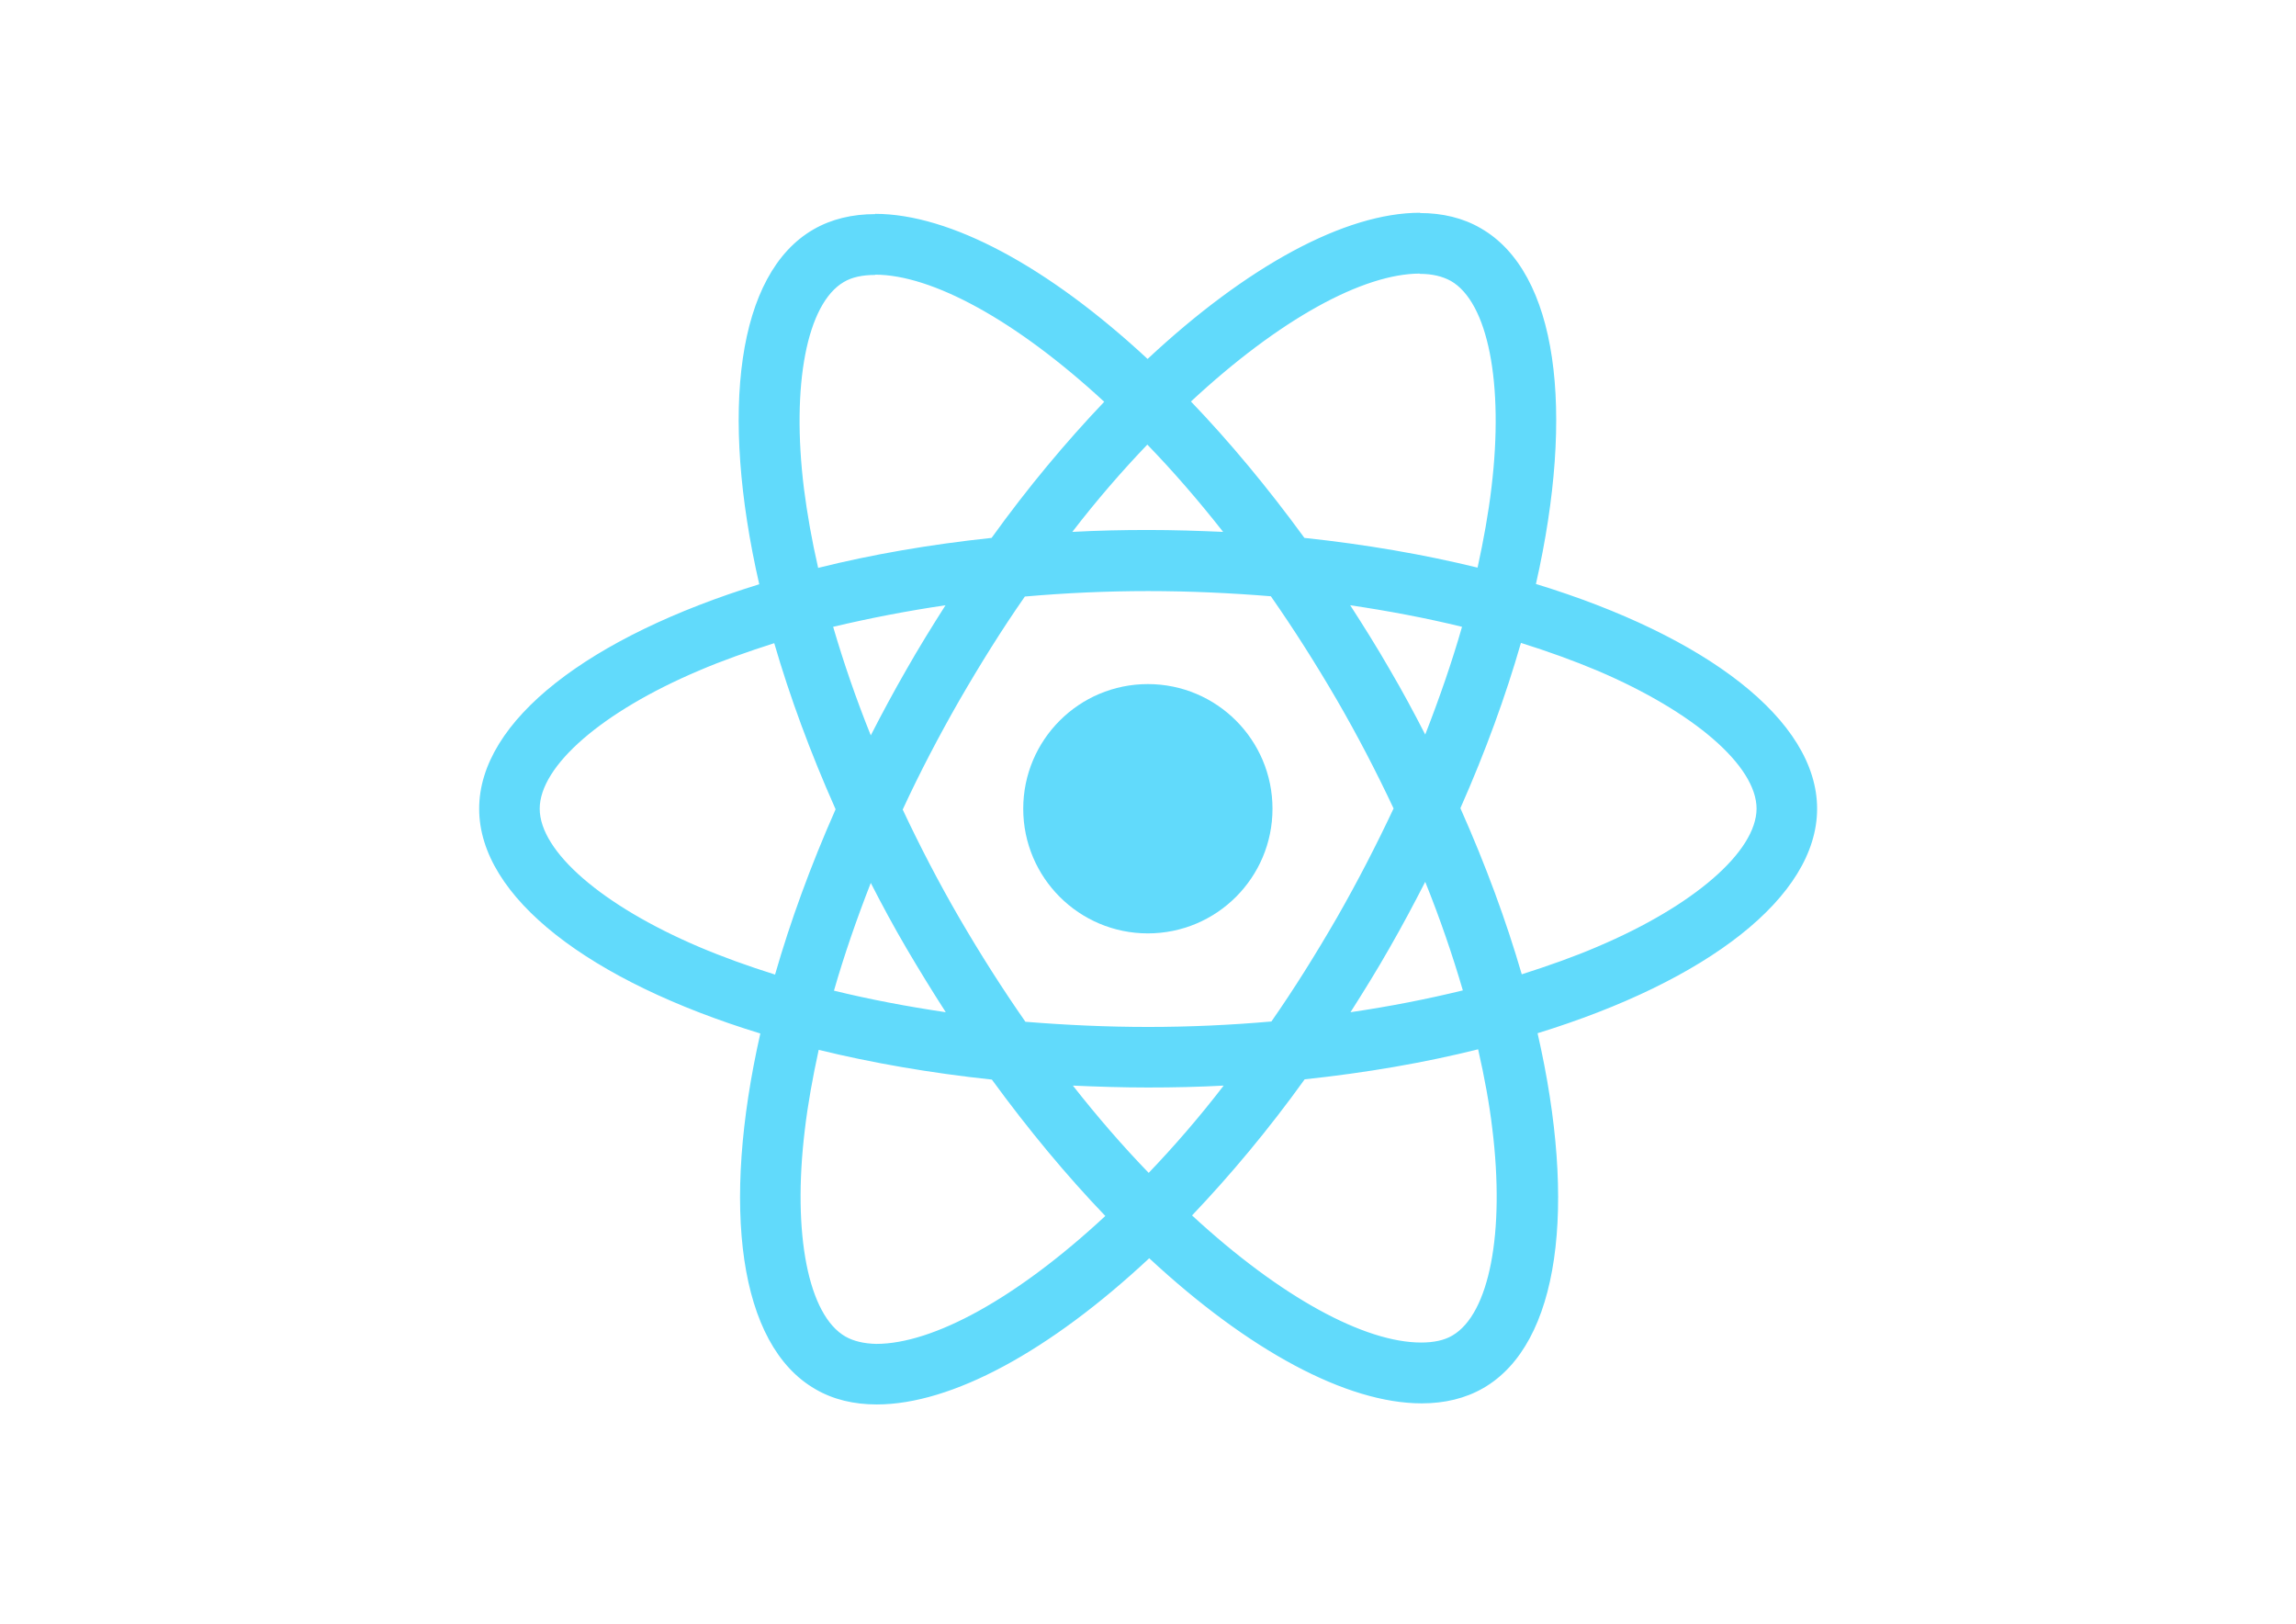
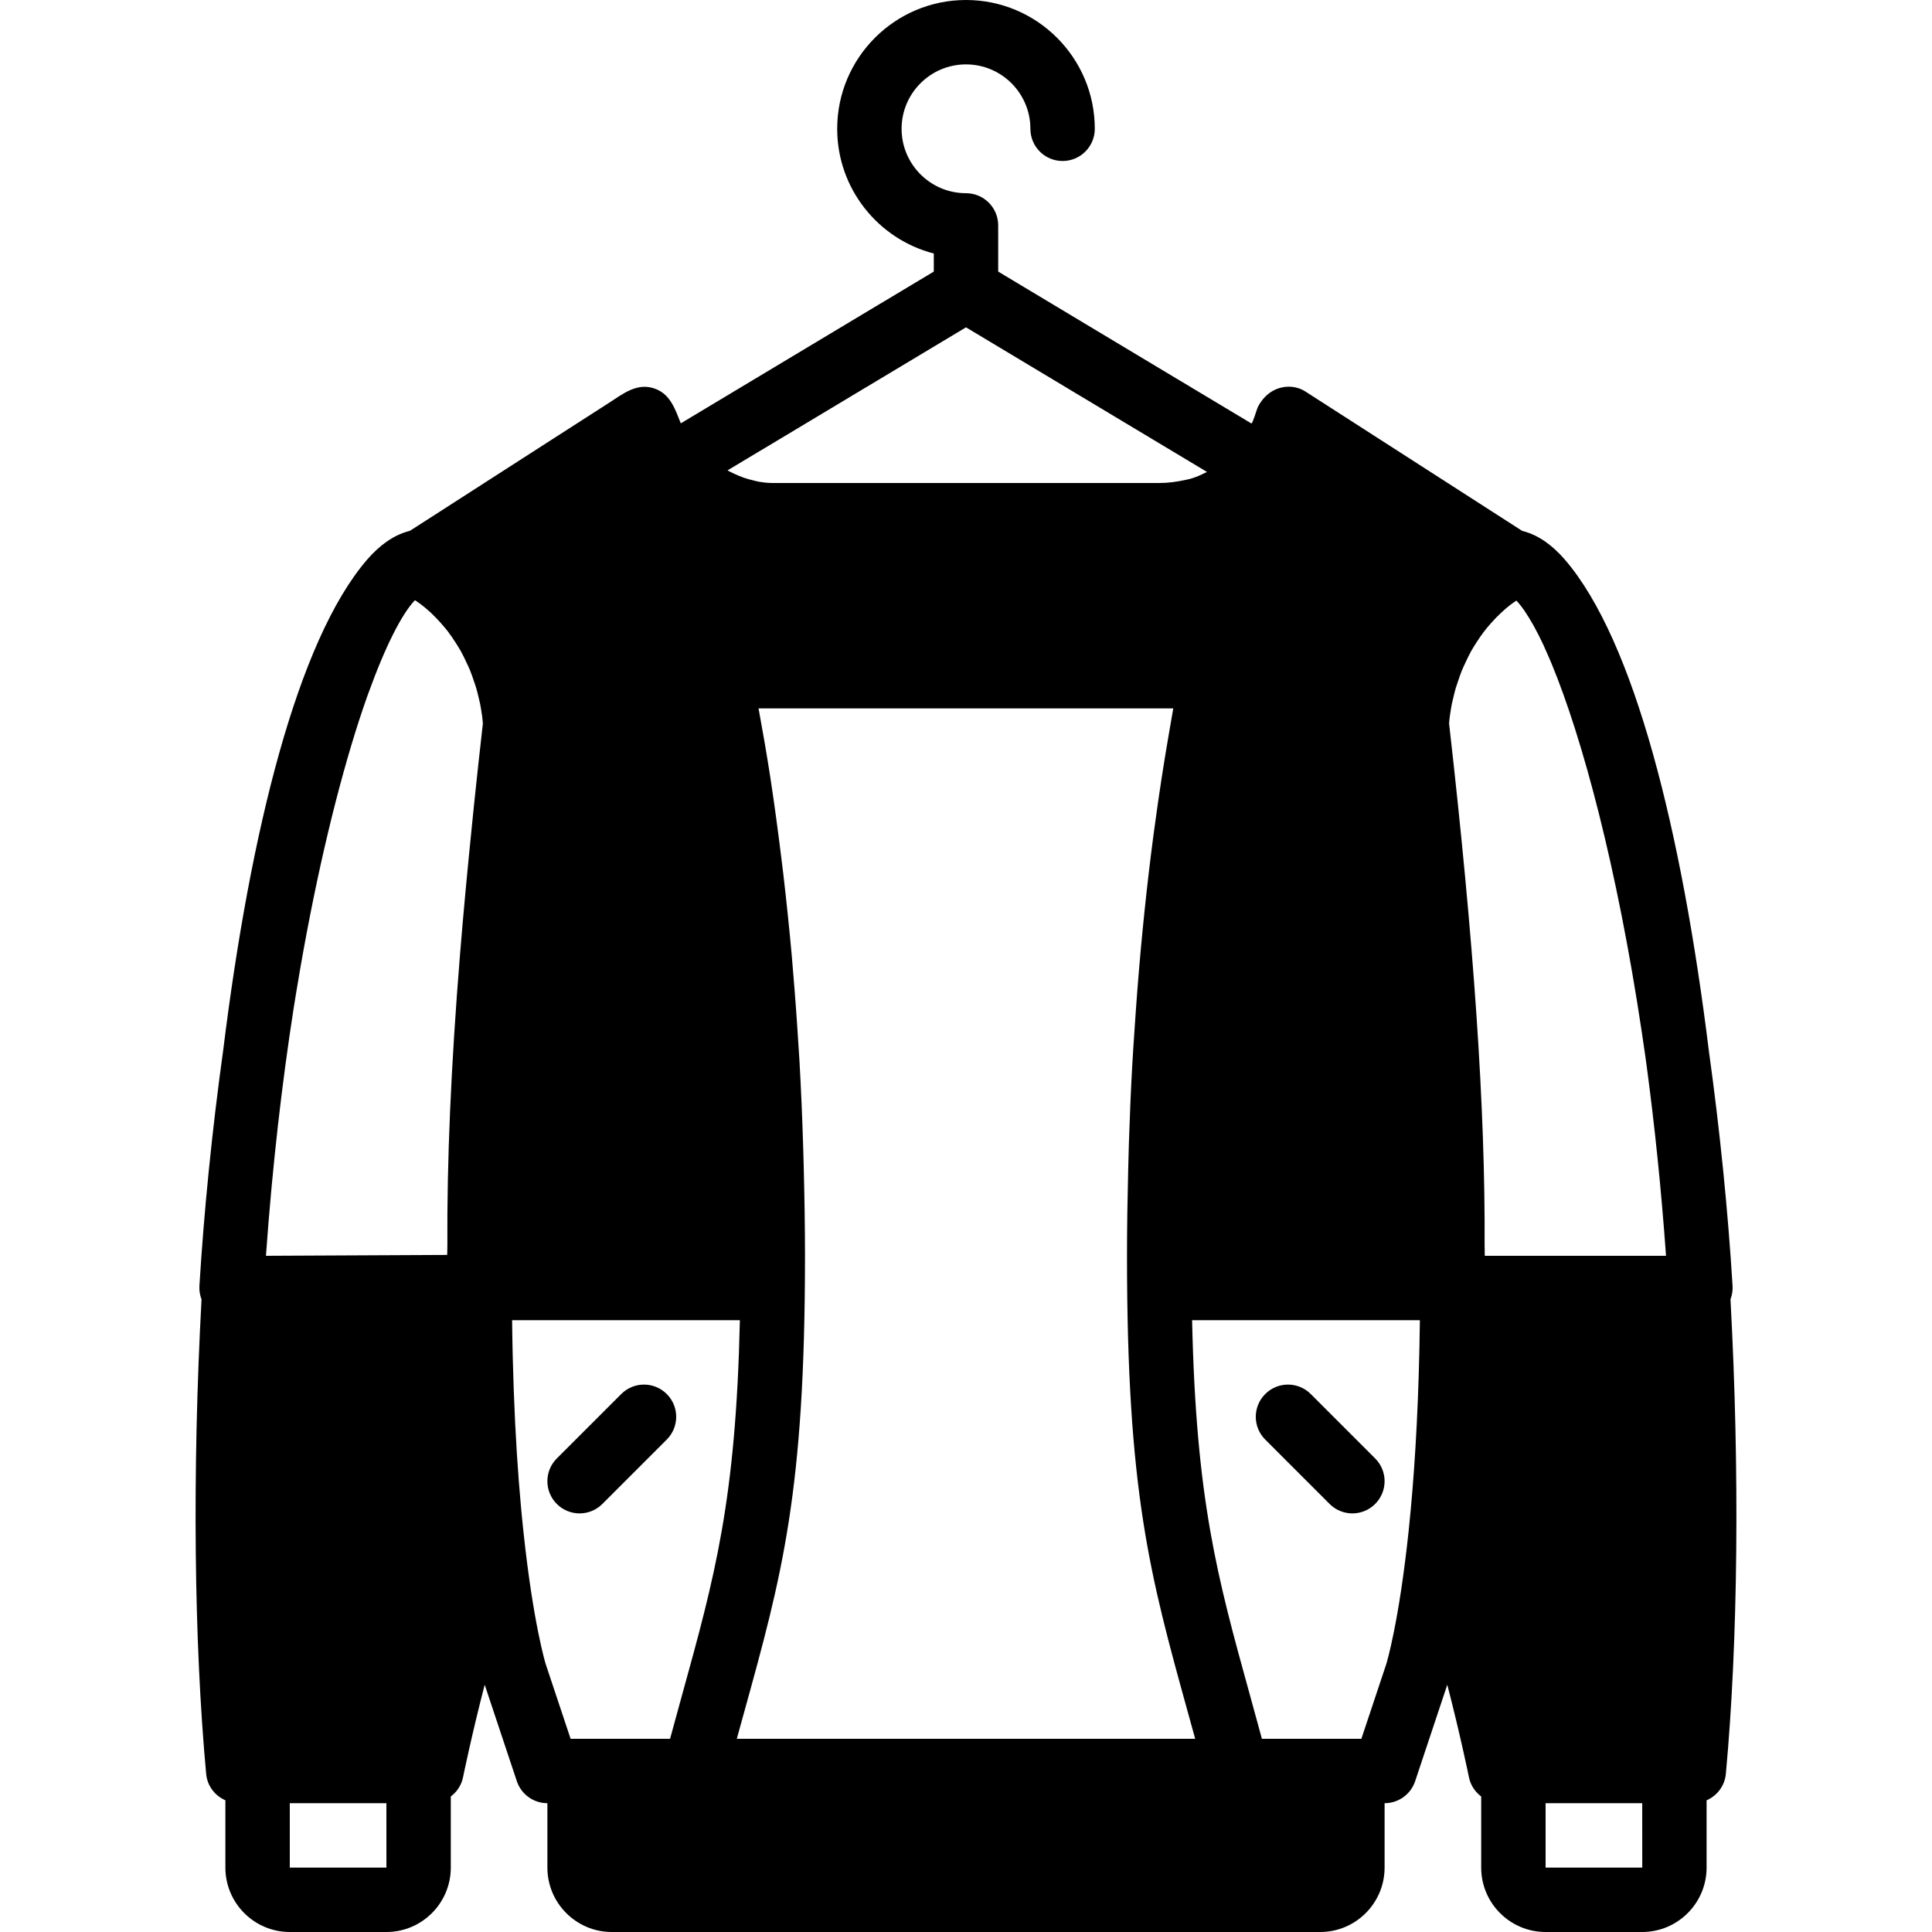
- <svg xmlns="http://www.w3.org/2000/svg" viewBox="0 0 841.9 595.3">
-   <g fill="#61DAFB">
-     <path d="M666.3 296.5c0-32.5-40.7-63.3-103.1-82.4 14.4-63.6 8-114.2-20.2-130.4-6.5-3.8-14.1-5.6-22.4-5.6v22.3c4.6 0 8.3.9 11.4 2.6 13.6 7.8 19.5 37.5 14.9 75.7-1.1 9.4-2.9 19.3-5.1 29.4-19.6-4.8-41-8.5-63.5-10.9-13.5-18.5-27.5-35.3-41.6-50 32.6-30.3 63.2-46.9 84-46.9V78c-27.5 0-63.5 19.6-99.9 53.6-36.4-33.8-72.4-53.2-99.9-53.2v22.3c20.7 0 51.4 16.5 84 46.6-14 14.7-28 31.4-41.3 49.9-22.6 2.4-44 6.1-63.6 11-2.3-10-4-19.7-5.2-29-4.7-38.2 1.1-67.9 14.6-75.8 3-1.8 6.9-2.6 11.5-2.6V78.5c-8.4 0-16 1.8-22.6 5.6-28.1 16.2-34.4 66.7-19.9 130.1-62.2 19.2-102.7 49.9-102.7 82.3 0 32.5 40.7 63.3 103.1 82.4-14.4 63.6-8 114.2 20.2 130.4 6.5 3.8 14.1 5.6 22.5 5.6 27.5 0 63.5-19.6 99.9-53.6 36.4 33.8 72.4 53.2 99.9 53.2 8.4 0 16-1.8 22.6-5.6 28.1-16.2 34.4-66.7 19.9-130.1 62-19.1 102.5-49.9 102.5-82.3zm-130.2-66.7c-3.7 12.9-8.3 26.2-13.5 39.5-4.1-8-8.4-16-13.1-24-4.6-8-9.5-15.8-14.4-23.4 14.2 2.1 27.9 4.7 41 7.9zm-45.8 106.5c-7.8 13.5-15.8 26.3-24.1 38.2-14.9 1.3-30 2-45.2 2-15.1 0-30.2-.7-45-1.9-8.3-11.9-16.4-24.6-24.2-38-7.6-13.1-14.5-26.4-20.8-39.8 6.2-13.4 13.2-26.8 20.7-39.9 7.8-13.5 15.8-26.3 24.1-38.2 14.9-1.3 30-2 45.2-2 15.1 0 30.2.7 45 1.9 8.3 11.9 16.4 24.6 24.2 38 7.6 13.1 14.5 26.4 20.8 39.8-6.3 13.4-13.2 26.8-20.7 39.9zm32.3-13c5.4 13.4 10 26.8 13.8 39.8-13.1 3.2-26.9 5.9-41.2 8 4.9-7.7 9.8-15.6 14.4-23.7 4.6-8 8.9-16.1 13-24.1zM421.2 430c-9.3-9.6-18.6-20.3-27.8-32 9 .4 18.2.7 27.5.7 9.4 0 18.7-.2 27.8-.7-9 11.7-18.3 22.4-27.5 32zm-74.4-58.9c-14.2-2.1-27.9-4.7-41-7.9 3.7-12.9 8.3-26.2 13.5-39.5 4.1 8 8.4 16 13.1 24 4.7 8 9.5 15.8 14.4 23.4zM420.7 163c9.3 9.6 18.6 20.3 27.8 32-9-.4-18.2-.7-27.5-.7-9.4 0-18.7.2-27.8.7 9-11.7 18.3-22.4 27.5-32zm-74 58.9c-4.9 7.7-9.8 15.6-14.4 23.7-4.6 8-8.9 16-13 24-5.4-13.4-10-26.8-13.8-39.8 13.1-3.1 26.9-5.8 41.2-7.9zm-90.5 125.2c-35.4-15.1-58.3-34.9-58.3-50.6 0-15.7 22.9-35.6 58.3-50.6 8.6-3.7 18-7 27.7-10.1 5.7 19.6 13.2 40 22.5 60.9-9.2 20.8-16.6 41.1-22.2 60.6-9.9-3.1-19.3-6.5-28-10.2zM310 490c-13.6-7.8-19.5-37.5-14.9-75.7 1.1-9.4 2.9-19.3 5.1-29.4 19.6 4.8 41 8.5 63.5 10.9 13.5 18.5 27.5 35.3 41.6 50-32.6 30.3-63.2 46.9-84 46.9-4.5-.1-8.3-1-11.3-2.7zm237.2-76.2c4.7 38.2-1.1 67.9-14.6 75.8-3 1.8-6.9 2.6-11.5 2.6-20.7 0-51.4-16.5-84-46.6 14-14.7 28-31.4 41.3-49.9 22.6-2.4 44-6.1 63.6-11 2.3 10.1 4.1 19.8 5.2 29.1zm38.5-66.7c-8.6 3.7-18 7-27.7 10.1-5.7-19.6-13.2-40-22.5-60.9 9.2-20.8 16.6-41.1 22.2-60.6 9.9 3.1 19.3 6.5 28.1 10.2 35.4 15.1 58.3 34.9 58.3 50.6-.1 15.7-23 35.6-58.4 50.6zM320.8 78.4z" />
-     <circle cx="420.9" cy="296.5" r="45.7" />
-     <path d="M520.5 78.1z" />
+ <svg xmlns="http://www.w3.org/2000/svg" version="1.1" id="Layer_1" x="0px" y="0px" viewBox="0 0 512 512" style="enable-background:new 0 0 512 512;" xml:space="preserve">
+   <g>
+     <g>
+       <g>
+         <path d="M458.596,344.337c0.418-1.109,0.623-2.304,0.555-3.524c-1.195-19.533-3.319-41.003-6.298-62.421     c-7.151-57.873-19.652-108.578-38.101-130.031c-3.456-4.011-7.117-6.511-10.931-7.561c-0.137-0.043-0.282-0.077-0.427-0.111     l-57.446-36.932c-2.765-1.792-6.451-1.656-9.173,0.154c-1.502,0.998-2.671,2.432-3.473,4.036     c-0.188,0.375-1.323,4.275-1.673,4.275L264.531,71.97V59.733c0-4.719-3.823-8.533-8.533-8.533     c-9.412,0-17.067-7.654-17.067-17.067c0-9.412,7.654-17.067,17.067-17.067c9.412,0,17.067,7.654,17.067,17.067     c0,4.719,3.823,8.533,8.533,8.533c4.71,0,8.533-3.814,8.533-8.533C290.131,15.309,274.822,0,255.998,0     s-34.133,15.309-34.133,34.133c0,15.872,10.897,29.261,25.6,33.05v4.787l-67.046,40.218c-1.442-3.584-2.671-7.526-6.596-9.088     c-4.847-1.929-8.695,1.254-12.493,3.695c-5.043,3.243-10.069,6.477-15.112,9.711c-11.119,7.151-22.238,14.302-33.357,21.453     l-4.25,2.722c-0.154,0.043-0.299,0.077-0.444,0.119c-3.806,1.05-7.467,3.55-10.923,7.561     C78.82,169.779,66.319,220.382,59.168,278.17c-2.987,21.487-5.129,43.051-6.323,62.643c-0.068,1.22,0.137,2.423,0.563,3.541     c-2.483,45.705-1.997,90.854,1.229,125.764c0.29,3.183,2.338,5.777,5.094,6.98v17.835c0,9.412,7.654,17.067,17.067,17.067h25.6     c9.412,0,17.067-7.654,17.067-17.067v-18.842c1.604-1.22,2.807-2.97,3.234-5.06c0.043-0.205,2.347-11.46,5.751-24.559     l8.516,25.557c1.169,3.49,4.42,5.837,8.098,5.837v17.067c0,9.412,7.654,17.067,17.067,17.067h187.733     c9.412,0,17.067-7.654,17.067-17.067v-17.067c3.678,0,6.938-2.347,8.098-5.837l8.516-25.557     c3.405,13.099,5.709,24.354,5.751,24.559c0.427,2.091,1.63,3.84,3.234,5.06v18.842c0,9.412,7.654,17.067,17.067,17.067h25.6     c9.412,0,17.067-7.654,17.067-17.067v-17.826c2.765-1.212,4.796-3.806,5.103-6.989C460.593,435.2,461.071,390.05,458.596,344.337     z M76.798,494.933v-17.067h25.6l0.009,17.067H76.798z M125.608,213.41c-0.145,1.34-0.256,2.586-0.393,3.908     c-1.28,12.518-2.398,24.414-3.302,35.593c-2.415,29.807-3.49,55.023-3.354,77.167c-0.009,0.819-0.034,1.681-0.043,2.492     l-48.034,0.23c1.707-24.047,4.284-45.978,7.339-65.604c0.401-2.56,0.819-5.069,1.246-7.552c0.154-0.947,0.316-1.877,0.469-2.799     c4.599-26.505,10.095-48.777,15.479-65.493c0.759-2.321,1.51-4.582,2.253-6.673c0.102-0.299,0.196-0.546,0.307-0.828     c4.608-12.783,8.969-21.214,12.39-24.798c0.555,0.393,1.143,0.759,1.664,1.161c0.87,0.683,1.707,1.382,2.492,2.108     c0.93,0.888,1.809,1.784,2.628,2.705c0.666,0.759,1.323,1.51,1.911,2.27c0.734,0.973,1.391,1.937,2.014,2.91     c0.486,0.768,0.998,1.527,1.417,2.295c0.563,0.998,1.033,1.988,1.485,2.97c0.333,0.725,0.7,1.451,0.981,2.15     c0.41,1.015,0.734,1.98,1.05,2.927c0.205,0.614,0.444,1.271,0.614,1.852c0.282,0.973,0.486,1.869,0.691,2.731     c0.102,0.461,0.239,0.981,0.324,1.399c0.188,0.913,0.299,1.681,0.401,2.406c0.043,0.247,0.102,0.58,0.137,0.802     c0.102,0.87,0.171,1.562,0.196,1.988C127.119,199.185,126.334,206.396,125.608,213.41z M255.998,86.75l63.863,38.315     c-1.399,0.7-2.807,1.382-4.386,1.818c-0.444,0.128-0.913,0.205-1.357,0.307c-2.176,0.478-4.437,0.811-6.921,0.811h-102.4     c-1.289,0-2.586-0.145-3.874-0.375c-0.418-0.077-0.836-0.205-1.254-0.307c-0.87-0.205-1.741-0.435-2.594-0.734     c-0.478-0.171-0.956-0.375-1.425-0.563c-0.785-0.333-1.562-0.683-2.321-1.075c-0.171-0.094-0.341-0.196-0.512-0.299     L255.998,86.75z M177.576,460.8h-23.979h-2.381l-6.571-19.712c-0.085-0.256-3.345-10.897-5.922-35.132     c-0.239-2.176-0.452-4.386-0.657-6.639c-0.401-4.395-0.777-9.131-1.101-14.293v-0.008c-0.64-10.146-1.101-21.845-1.254-35.149     h60.365c-1.05,47.607-6.639,67.959-15.351,99.439C179.727,452.949,178.66,456.806,177.576,460.8z M195.257,460.8     c0.657-2.381,1.297-4.693,1.92-6.938c10.078-36.42,16.154-58.394,16.154-121.062c0-7.996-0.145-15.94-0.341-23.834     c-0.043-1.69-0.085-3.379-0.145-5.077c-0.23-7.671-0.555-15.292-0.981-22.818c-0.077-1.229-0.162-2.44-0.239-3.661     c-0.418-6.869-0.913-13.653-1.485-20.361c-0.111-1.271-0.205-2.569-0.316-3.831c-0.657-7.287-1.408-14.438-2.227-21.495     c-0.188-1.527-0.375-3.046-0.563-4.582c-0.862-6.989-1.792-13.901-2.816-20.625c-0.034-0.196-0.06-0.418-0.094-0.614     c-0.956-6.204-2.005-12.228-3.098-18.167h109.901c-0.162,0.879-0.307,1.792-0.461,2.671c-0.239,1.323-0.461,2.671-0.691,4.002     c-1.34,7.74-2.569,15.684-3.669,23.834c-0.154,1.135-0.324,2.27-0.469,3.413c-1.724,13.133-3.132,26.709-4.224,40.713     c-0.265,3.482-0.521,6.989-0.751,10.522c-0.213,3.234-0.444,6.443-0.623,9.711c-0.367,6.741-0.648,13.559-0.87,20.42     c-0.068,2.202-0.128,4.403-0.179,6.613c-0.188,7.68-0.324,15.394-0.324,23.168c0,62.669,6.076,84.642,16.154,121.062     c0.623,2.244,1.263,4.557,1.92,6.938H195.257z M373.886,399.804c-0.188,2.022-0.384,4.028-0.589,5.99     c-2.577,24.328-5.854,35.004-5.931,35.243l-6.588,19.763h-2.381h-23.979c-1.084-3.994-2.15-7.851-3.149-11.494     c-8.713-31.479-14.302-51.831-15.351-99.439h60.365C376.044,370.193,375.089,386.697,373.886,399.804z M409.598,494.933v-17.067     h25.609l0.008,17.067H409.598z M393.478,332.8c-0.009-0.93-0.026-1.929-0.043-2.876c0.196-35.942-2.782-79.872-9.412-138.189     c0.026-0.435,0.094-1.143,0.205-2.014c0.017-0.137,0.06-0.35,0.077-0.495c0.017-0.094,0.043-0.213,0.051-0.307     c0.102-0.725,0.222-1.493,0.401-2.406c0.094-0.427,0.23-0.947,0.341-1.425c0.196-0.862,0.401-1.749,0.683-2.714     c0.171-0.572,0.401-1.212,0.606-1.818c0.316-0.956,0.648-1.937,1.058-2.961c0.282-0.674,0.623-1.374,0.947-2.065     c0.461-1.016,0.956-2.022,1.519-3.055c0.41-0.725,0.887-1.459,1.348-2.193c0.64-0.998,1.323-2.005,2.082-2.995     c0.563-0.725,1.178-1.442,1.809-2.159c0.845-0.964,1.766-1.903,2.748-2.816c0.725-0.691,1.51-1.348,2.313-1.988     c0.503-0.41,1.101-0.768,1.647-1.161c0.674,0.717,1.382,1.596,2.116,2.654c0.026,0.043,0.06,0.085,0.085,0.128     c0.751,1.101,1.545,2.398,2.364,3.866c0.026,0.043,0.051,0.077,0.077,0.128c0.819,1.485,1.664,3.157,2.534,5.001     c0.154,0.35,0.324,0.751,0.486,1.118c0.546,1.186,1.092,2.458,1.647,3.772c8.166,19.712,17.365,53.888,23.919,97.647     c0.333,2.287,0.683,4.523,1.007,6.869c0.102,0.725,0.196,1.485,0.299,2.219c2.082,15.531,3.84,32.282,5.12,50.236H393.478z" />
+         <path d="M352.364,398.566c1.664,1.664,3.849,2.5,6.033,2.5c2.185,0,4.369-0.836,6.033-2.5c3.336-3.336,3.336-8.73,0-12.066     l-17.067-17.067c-3.336-3.336-8.73-3.336-12.066,0c-3.337,3.337-3.337,8.73,0,12.066L352.364,398.566z" />
+         <path d="M164.631,369.434L147.564,386.5c-3.337,3.336-3.337,8.73,0,12.066c1.664,1.664,3.849,2.5,6.033,2.5     c2.185,0,4.369-0.836,6.033-2.5l17.067-17.067c3.337-3.337,3.337-8.73,0-12.066C173.361,366.097,167.968,366.097,164.631,369.434     z" />
+       </g>
+     </g>
  </g>
+   <g>
+ </g>
+   <g>
+ </g>
+   <g>
+ </g>
+   <g>
+ </g>
+   <g>
+ </g>
+   <g>
+ </g>
+   <g>
+ </g>
+   <g>
+ </g>
+   <g>
+ </g>
+   <g>
+ </g>
+   <g>
+ </g>
+   <g>
+ </g>
+   <g>
+ </g>
+   <g>
+ </g>
+   <g>
+ </g>
</svg>
